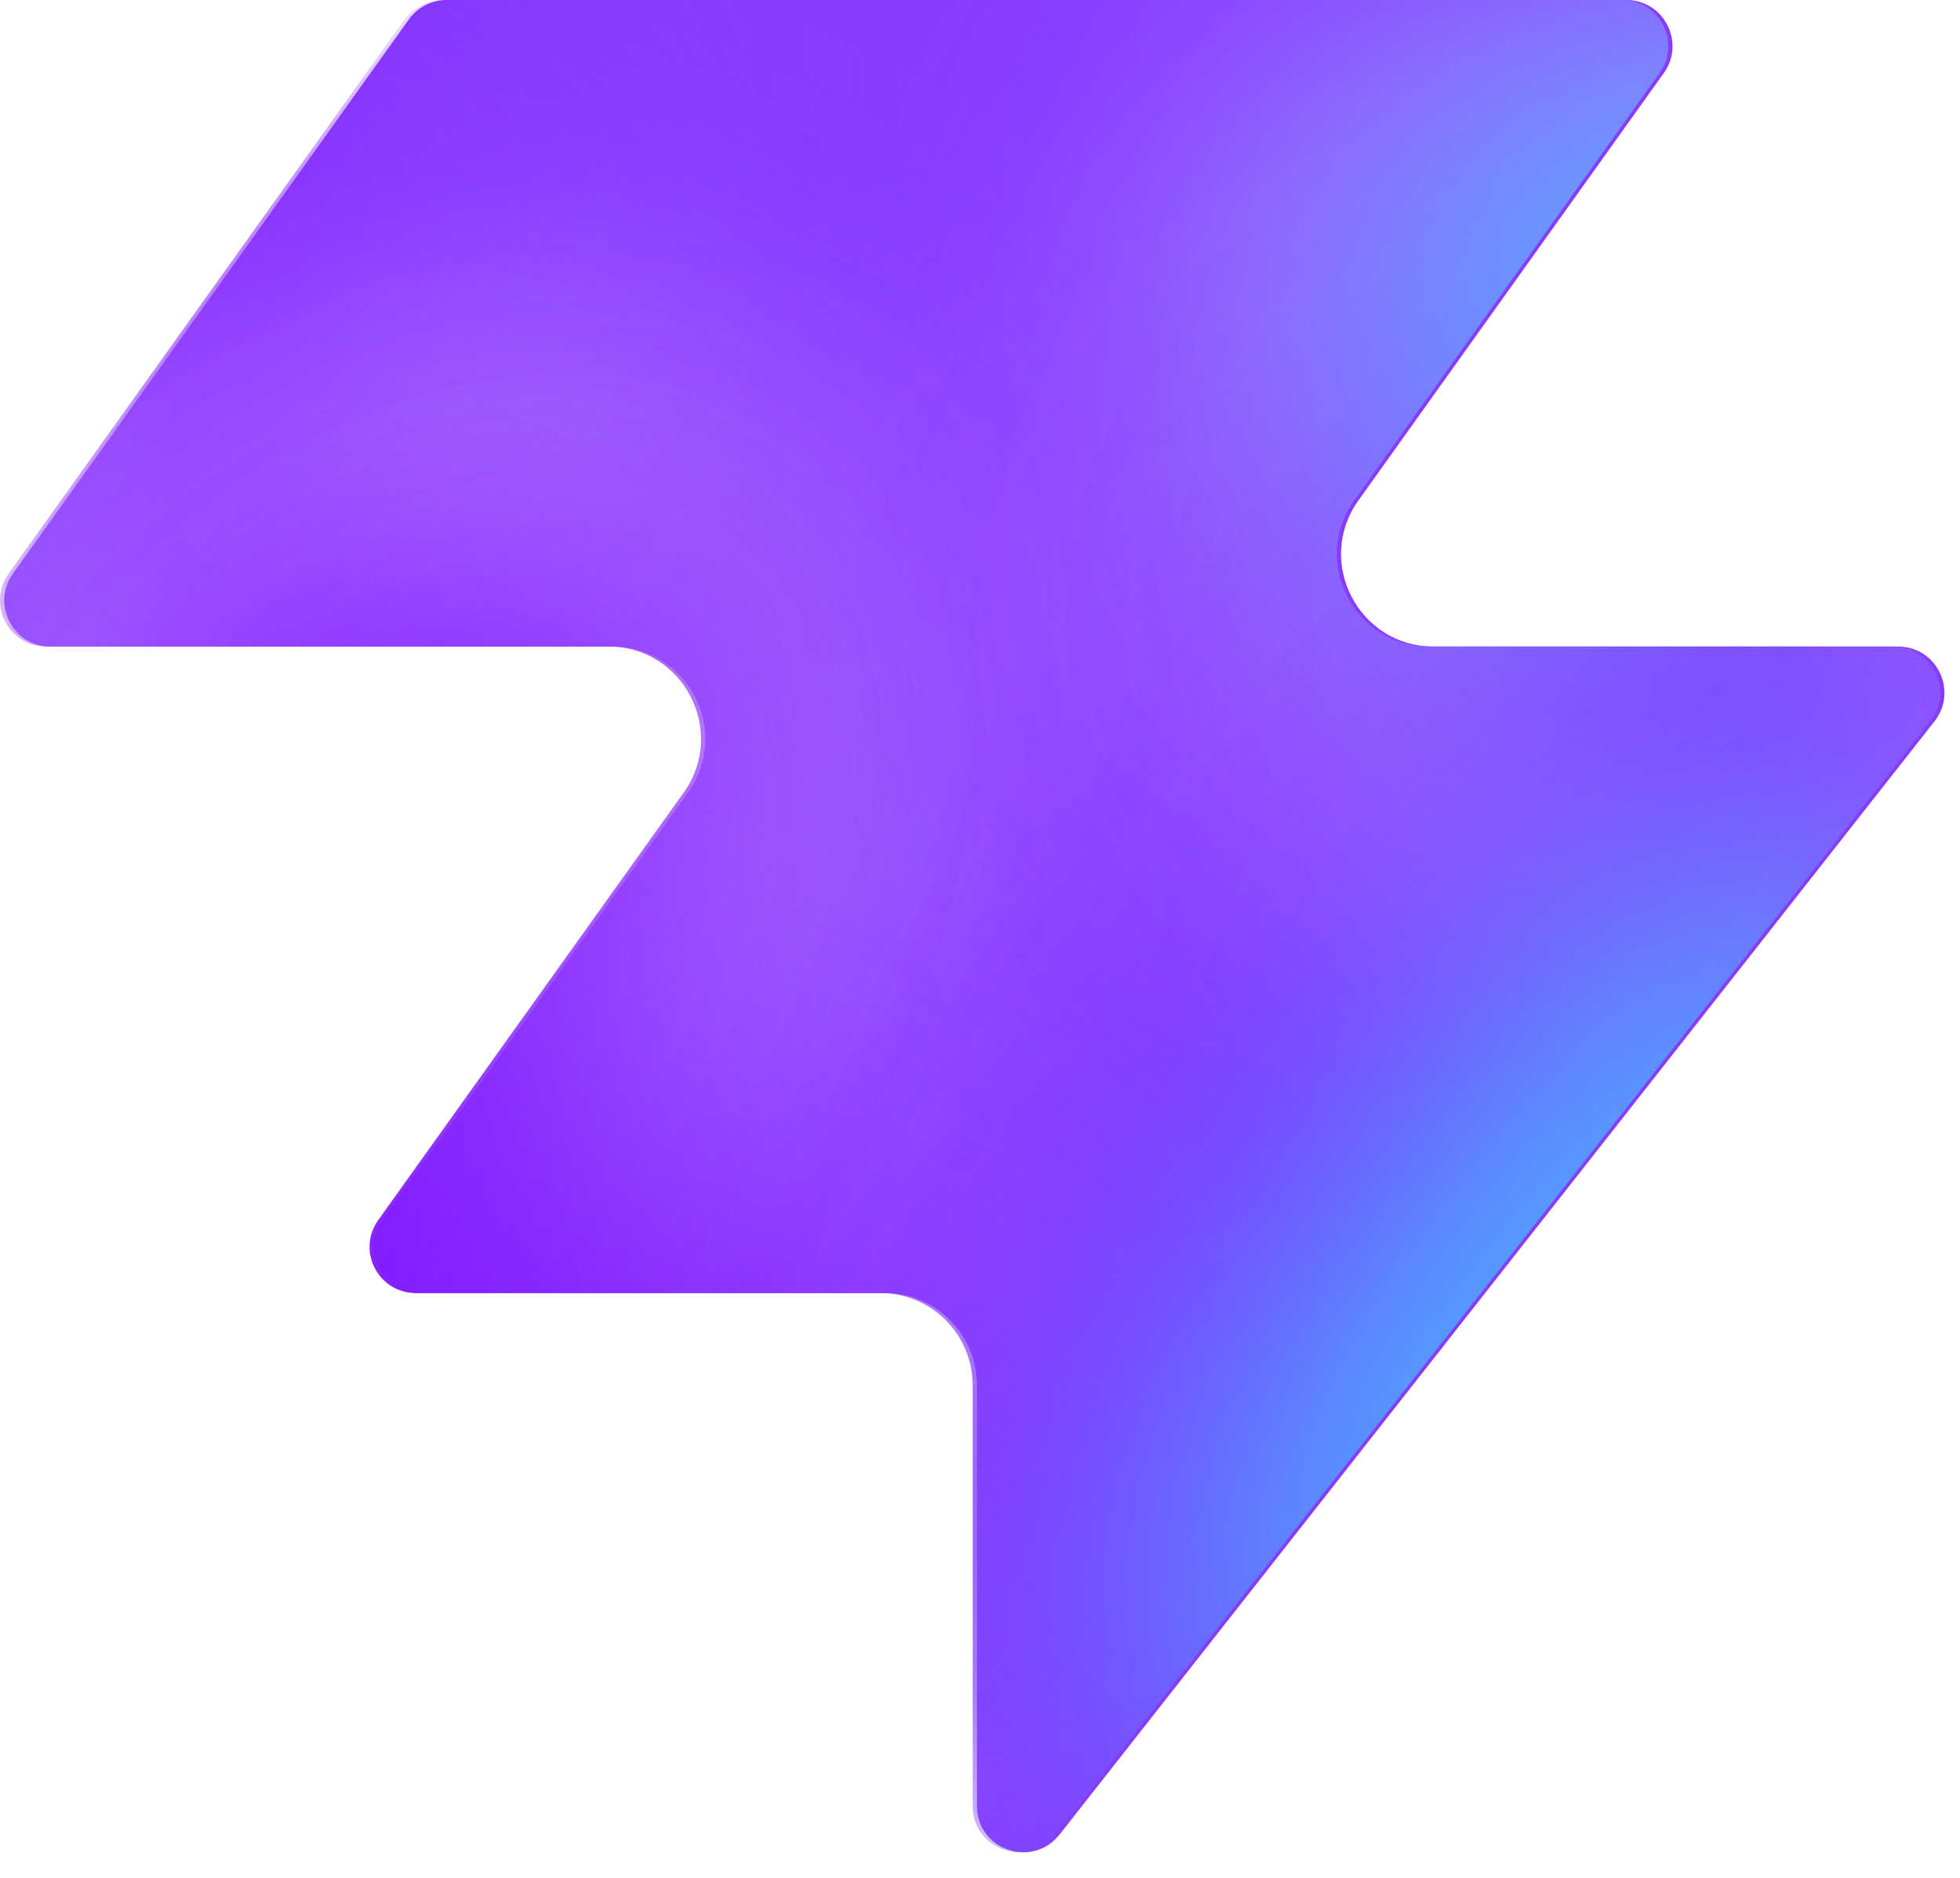
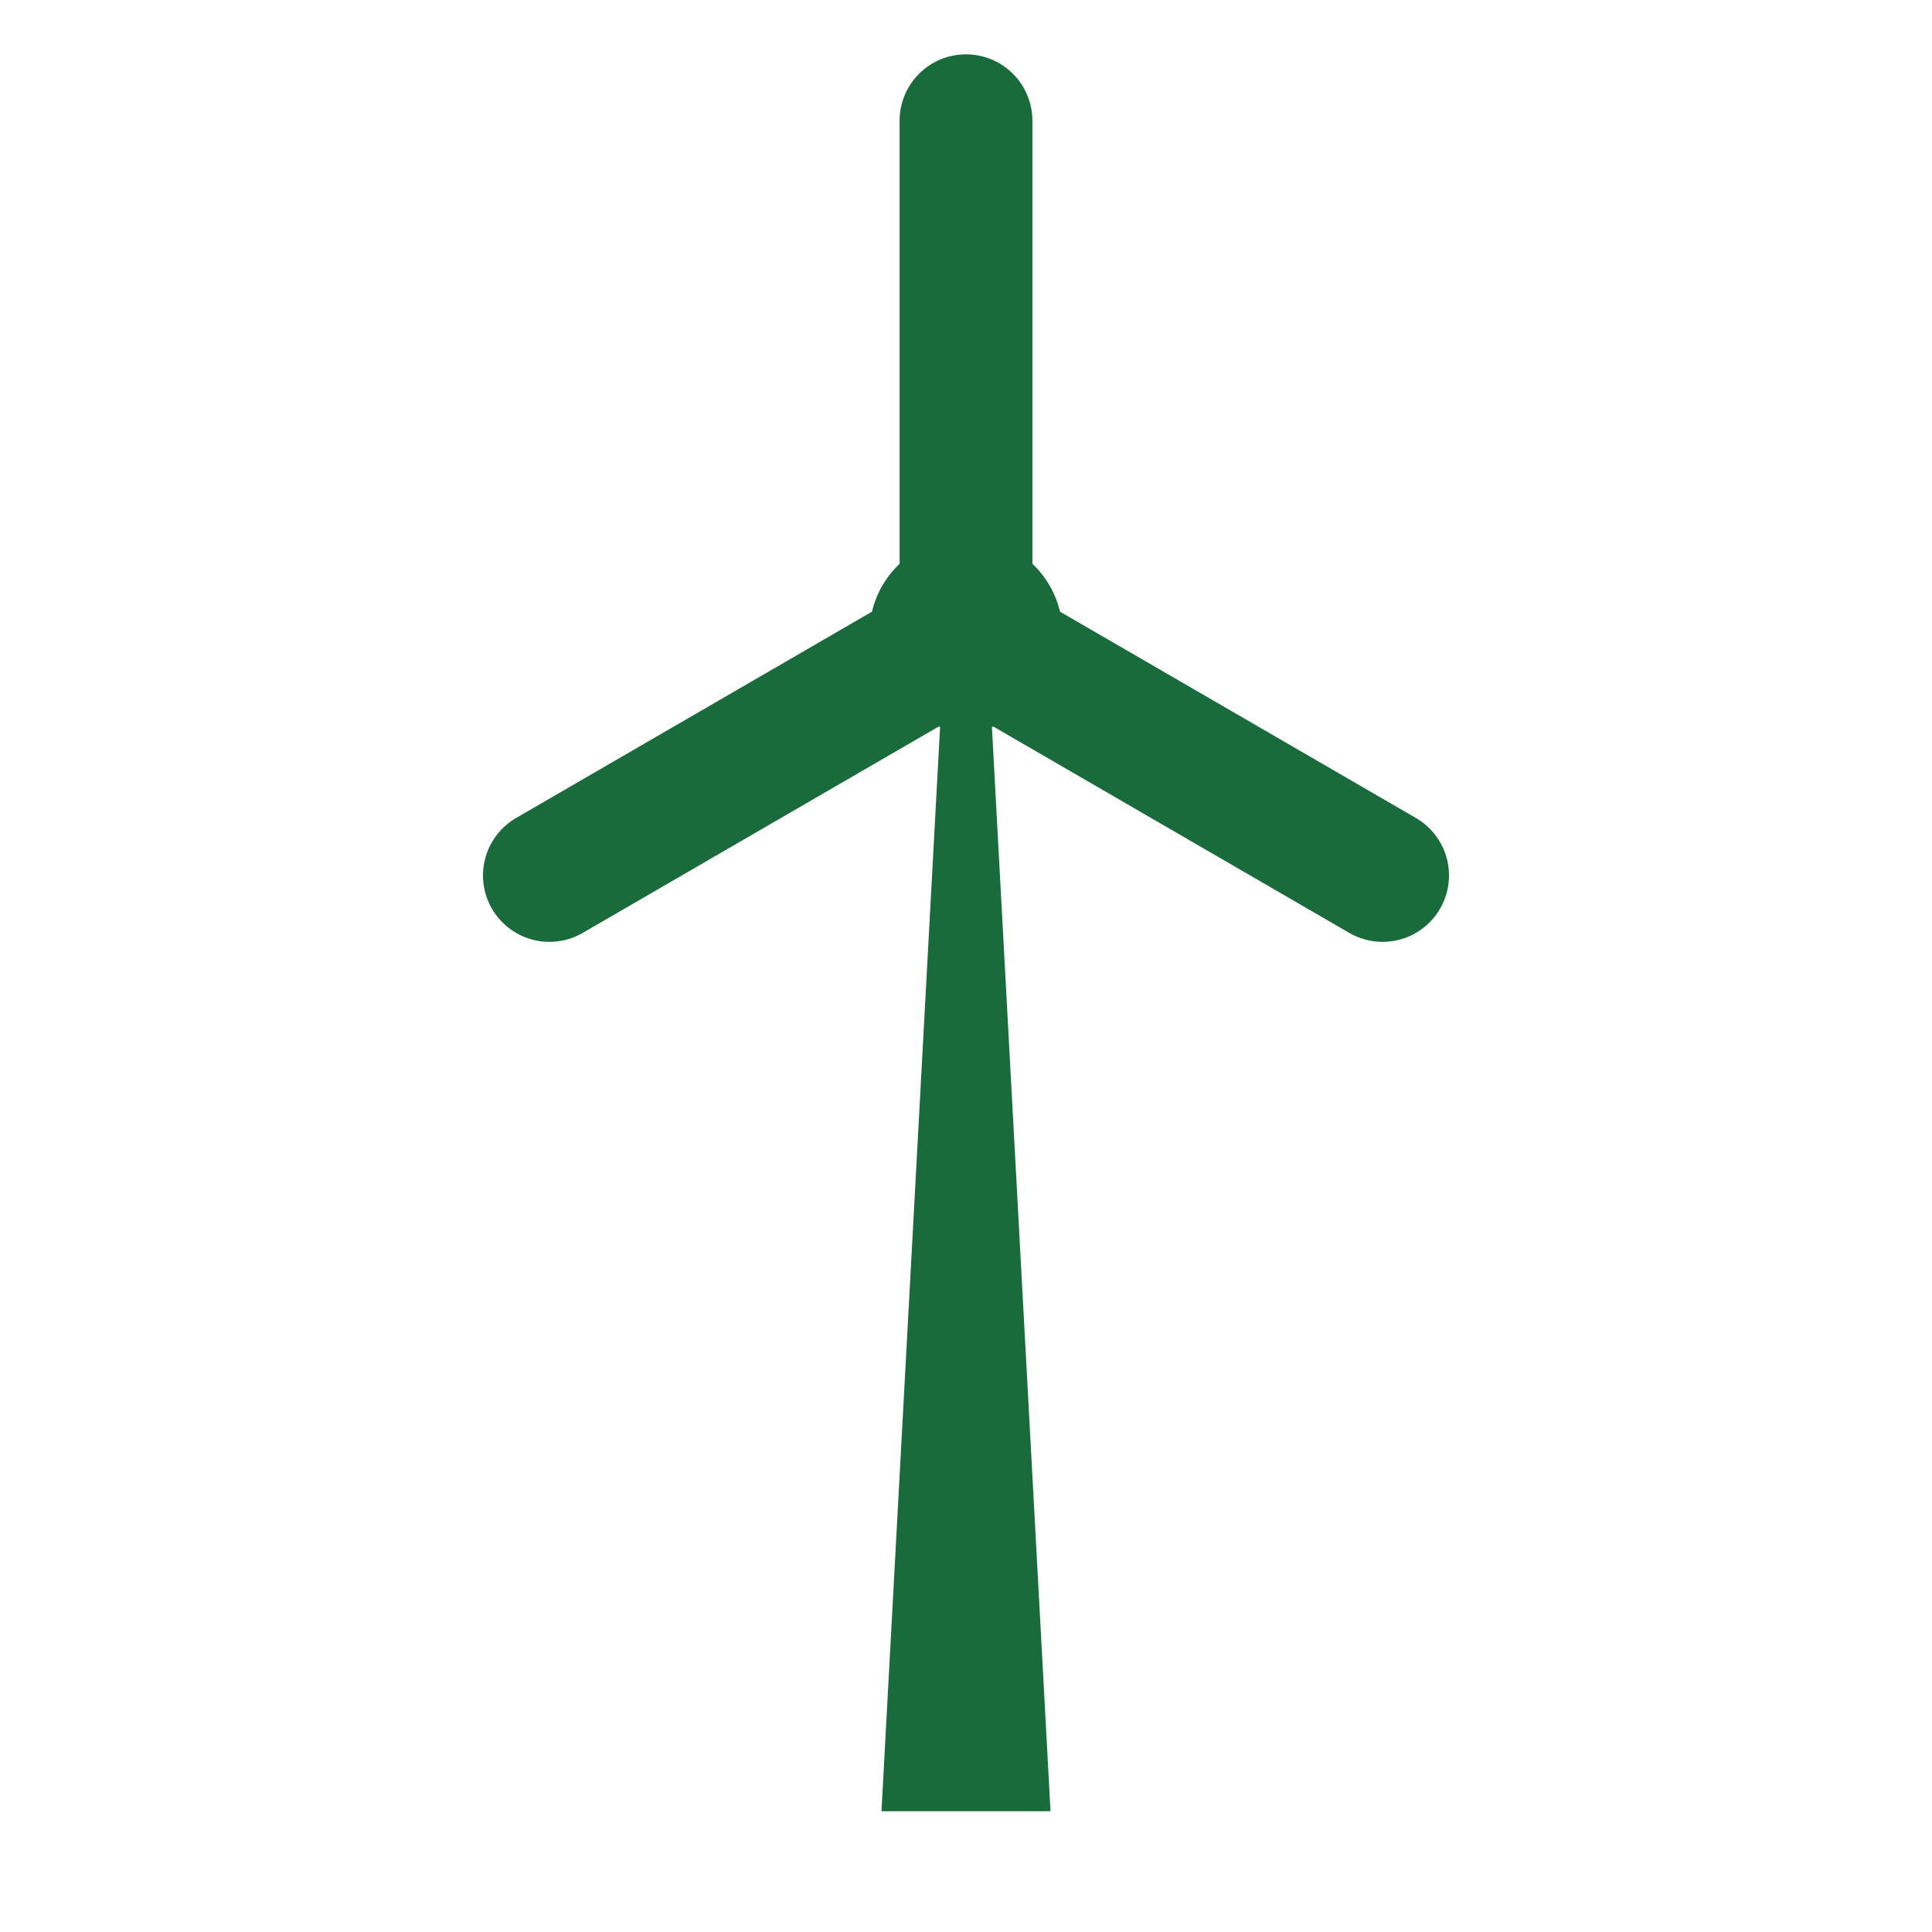
- <svg xmlns="http://www.w3.org/2000/svg" width="48" height="46" fill="none" viewBox="0 0 48 46">
-   <path fill="#863bff" d="M25.946 44.938c-.664.845-2.021.375-2.021-.698V33.937a2.26 2.26 0 0 0-2.262-2.262H10.287c-.92 0-1.456-1.04-.92-1.788l7.48-10.471c1.07-1.497 0-3.578-1.842-3.578H1.237c-.92 0-1.456-1.04-.92-1.788L10.013.474c.214-.297.556-.474.92-.474h28.894c.92 0 1.456 1.04.92 1.788l-7.48 10.471c-1.07 1.498 0 3.579 1.842 3.579h11.377c.943 0 1.473 1.088.89 1.83L25.947 44.94z" style="fill:#863bff;fill:color(display-p3 .525 .23 1);fill-opacity:1" />
-   <mask id="a" width="48" height="46" x="0" y="0" maskUnits="userSpaceOnUse" style="mask-type:alpha">
-     <path fill="#000" d="M25.842 44.938c-.664.844-2.021.375-2.021-.698V33.937a2.26 2.26 0 0 0-2.262-2.262H10.183c-.92 0-1.456-1.04-.92-1.788l7.48-10.471c1.07-1.498 0-3.579-1.842-3.579H1.133c-.92 0-1.456-1.04-.92-1.787L9.91.473c.214-.297.556-.474.92-.474h28.894c.92 0 1.456 1.04.92 1.788l-7.48 10.471c-1.07 1.498 0 3.578 1.842 3.578h11.377c.943 0 1.473 1.088.89 1.832L25.843 44.94z" style="fill:#000;fill-opacity:1" />
-   </mask>
-   <g mask="url(#a)">
-     <g filter="url(#b)">
-       <ellipse cx="5.508" cy="14.704" fill="#ede6ff" rx="5.508" ry="14.704" style="fill:#ede6ff;fill:color(display-p3 .927 .903 1);fill-opacity:1" transform="matrix(.00324 1 1 -.00324 -4.47 31.516)" />
-     </g>
-     <g filter="url(#c)">
-       <ellipse cx="10.399" cy="29.851" fill="#ede6ff" rx="10.399" ry="29.851" style="fill:#ede6ff;fill:color(display-p3 .927 .903 1);fill-opacity:1" transform="matrix(.00324 1 1 -.00324 -39.328 7.883)" />
-     </g>
-     <g filter="url(#d)">
-       <ellipse cx="5.508" cy="30.487" fill="#7e14ff" rx="5.508" ry="30.487" style="fill:#7e14ff;fill:color(display-p3 .492 .077 1);fill-opacity:1" transform="rotate(89.814 -25.913 -14.639)scale(1 -1)" />
-     </g>
-     <g filter="url(#e)">
-       <ellipse cx="5.508" cy="30.599" fill="#7e14ff" rx="5.508" ry="30.599" style="fill:#7e14ff;fill:color(display-p3 .492 .077 1);fill-opacity:1" transform="rotate(89.814 -32.644 -3.334)scale(1 -1)" />
-     </g>
-     <g filter="url(#f)">
-       <ellipse cx="5.508" cy="30.599" fill="#7e14ff" rx="5.508" ry="30.599" style="fill:#7e14ff;fill:color(display-p3 .492 .077 1);fill-opacity:1" transform="matrix(.00324 1 1 -.00324 -34.34 30.47)" />
-     </g>
-     <g filter="url(#g)">
-       <ellipse cx="14.072" cy="22.078" fill="#ede6ff" rx="14.072" ry="22.078" style="fill:#ede6ff;fill:color(display-p3 .927 .903 1);fill-opacity:1" transform="rotate(93.35 24.506 48.493)scale(-1 1)" />
-     </g>
-     <g filter="url(#h)">
-       <ellipse cx="3.47" cy="21.501" fill="#7e14ff" rx="3.47" ry="21.501" style="fill:#7e14ff;fill:color(display-p3 .492 .077 1);fill-opacity:1" transform="rotate(89.009 28.708 47.59)scale(-1 1)" />
-     </g>
-     <g filter="url(#i)">
-       <ellipse cx="3.47" cy="21.501" fill="#7e14ff" rx="3.47" ry="21.501" style="fill:#7e14ff;fill:color(display-p3 .492 .077 1);fill-opacity:1" transform="rotate(89.009 28.708 47.59)scale(-1 1)" />
-     </g>
-     <g filter="url(#j)">
-       <ellipse cx=".387" cy="8.972" fill="#7e14ff" rx="4.407" ry="29.108" style="fill:#7e14ff;fill:color(display-p3 .492 .077 1);fill-opacity:1" transform="rotate(39.51 .387 8.972)" />
-     </g>
-     <g filter="url(#k)">
-       <ellipse cx="47.523" cy="-6.092" fill="#7e14ff" rx="4.407" ry="29.108" style="fill:#7e14ff;fill:color(display-p3 .492 .077 1);fill-opacity:1" transform="rotate(37.892 47.523 -6.092)" />
-     </g>
-     <g filter="url(#l)">
-       <ellipse cx="41.412" cy="6.333" fill="#47bfff" rx="5.971" ry="9.665" style="fill:#47bfff;fill:color(display-p3 .28 .748 1);fill-opacity:1" transform="rotate(37.892 41.412 6.333)" />
-     </g>
-     <g filter="url(#m)">
-       <ellipse cx="-1.879" cy="38.332" fill="#7e14ff" rx="4.407" ry="29.108" style="fill:#7e14ff;fill:color(display-p3 .492 .077 1);fill-opacity:1" transform="rotate(37.892 -1.88 38.332)" />
-     </g>
-     <g filter="url(#n)">
-       <ellipse cx="-1.879" cy="38.332" fill="#7e14ff" rx="4.407" ry="29.108" style="fill:#7e14ff;fill:color(display-p3 .492 .077 1);fill-opacity:1" transform="rotate(37.892 -1.88 38.332)" />
-     </g>
-     <g filter="url(#o)">
-       <ellipse cx="35.651" cy="29.907" fill="#7e14ff" rx="4.407" ry="29.108" style="fill:#7e14ff;fill:color(display-p3 .492 .077 1);fill-opacity:1" transform="rotate(37.892 35.651 29.907)" />
-     </g>
-     <g filter="url(#p)">
-       <ellipse cx="38.418" cy="32.4" fill="#47bfff" rx="5.971" ry="15.297" style="fill:#47bfff;fill:color(display-p3 .28 .748 1);fill-opacity:1" transform="rotate(37.892 38.418 32.4)" />
-     </g>
+ <svg xmlns="http://www.w3.org/2000/svg" viewBox="0 0 32 32">
+   <path d="M14.6 30h2.8l-1-18.5h-0.8z" fill="#1a6b3c" />
+   <circle cx="16" cy="10.5" r="1.6" fill="#1a6b3c" />
+   <g stroke="#1a6b3c" stroke-width="2.2" stroke-linecap="round">
+     <line x1="16" y1="10.5" x2="16" y2="2" />
+     <line x1="16" y1="10.5" x2="22.9" y2="14.5" />
+     <line x1="16" y1="10.5" x2="9.1" y2="14.5" />
  </g>
-   <defs>
-     <filter id="b" width="60.045" height="41.654" x="-19.77" y="16.149" color-interpolation-filters="sRGB" filterUnits="userSpaceOnUse">
-       <feFlood flood-opacity="0" result="BackgroundImageFix" />
-       <feBlend in="SourceGraphic" in2="BackgroundImageFix" result="shape" />
-       <feGaussianBlur result="effect1_foregroundBlur_2002_17158" stdDeviation="7.659" />
-     </filter>
-     <filter id="c" width="90.34" height="51.437" x="-54.613" y="-7.533" color-interpolation-filters="sRGB" filterUnits="userSpaceOnUse">
-       <feFlood flood-opacity="0" result="BackgroundImageFix" />
-       <feBlend in="SourceGraphic" in2="BackgroundImageFix" result="shape" />
-       <feGaussianBlur result="effect1_foregroundBlur_2002_17158" stdDeviation="7.659" />
-     </filter>
-     <filter id="d" width="79.355" height="29.4" x="-49.64" y="2.03" color-interpolation-filters="sRGB" filterUnits="userSpaceOnUse">
-       <feFlood flood-opacity="0" result="BackgroundImageFix" />
-       <feBlend in="SourceGraphic" in2="BackgroundImageFix" result="shape" />
-       <feGaussianBlur result="effect1_foregroundBlur_2002_17158" stdDeviation="4.596" />
-     </filter>
-     <filter id="e" width="79.579" height="29.4" x="-45.045" y="20.029" color-interpolation-filters="sRGB" filterUnits="userSpaceOnUse">
-       <feFlood flood-opacity="0" result="BackgroundImageFix" />
-       <feBlend in="SourceGraphic" in2="BackgroundImageFix" result="shape" />
-       <feGaussianBlur result="effect1_foregroundBlur_2002_17158" stdDeviation="4.596" />
-     </filter>
-     <filter id="f" width="79.579" height="29.4" x="-43.513" y="21.178" color-interpolation-filters="sRGB" filterUnits="userSpaceOnUse">
-       <feFlood flood-opacity="0" result="BackgroundImageFix" />
-       <feBlend in="SourceGraphic" in2="BackgroundImageFix" result="shape" />
-       <feGaussianBlur result="effect1_foregroundBlur_2002_17158" stdDeviation="4.596" />
-     </filter>
-     <filter id="g" width="74.749" height="58.852" x="15.756" y="-17.901" color-interpolation-filters="sRGB" filterUnits="userSpaceOnUse">
-       <feFlood flood-opacity="0" result="BackgroundImageFix" />
-       <feBlend in="SourceGraphic" in2="BackgroundImageFix" result="shape" />
-       <feGaussianBlur result="effect1_foregroundBlur_2002_17158" stdDeviation="7.659" />
-     </filter>
-     <filter id="h" width="61.377" height="25.362" x="23.548" y="2.284" color-interpolation-filters="sRGB" filterUnits="userSpaceOnUse">
-       <feFlood flood-opacity="0" result="BackgroundImageFix" />
-       <feBlend in="SourceGraphic" in2="BackgroundImageFix" result="shape" />
-       <feGaussianBlur result="effect1_foregroundBlur_2002_17158" stdDeviation="4.596" />
-     </filter>
-     <filter id="i" width="61.377" height="25.362" x="23.548" y="2.284" color-interpolation-filters="sRGB" filterUnits="userSpaceOnUse">
-       <feFlood flood-opacity="0" result="BackgroundImageFix" />
-       <feBlend in="SourceGraphic" in2="BackgroundImageFix" result="shape" />
-       <feGaussianBlur result="effect1_foregroundBlur_2002_17158" stdDeviation="4.596" />
-     </filter>
-     <filter id="j" width="56.045" height="63.649" x="-27.636" y="-22.853" color-interpolation-filters="sRGB" filterUnits="userSpaceOnUse">
-       <feFlood flood-opacity="0" result="BackgroundImageFix" />
-       <feBlend in="SourceGraphic" in2="BackgroundImageFix" result="shape" />
-       <feGaussianBlur result="effect1_foregroundBlur_2002_17158" stdDeviation="4.596" />
-     </filter>
-     <filter id="k" width="54.814" height="64.646" x="20.116" y="-38.415" color-interpolation-filters="sRGB" filterUnits="userSpaceOnUse">
-       <feFlood flood-opacity="0" result="BackgroundImageFix" />
-       <feBlend in="SourceGraphic" in2="BackgroundImageFix" result="shape" />
-       <feGaussianBlur result="effect1_foregroundBlur_2002_17158" stdDeviation="4.596" />
-     </filter>
-     <filter id="l" width="33.541" height="35.313" x="24.641" y="-11.323" color-interpolation-filters="sRGB" filterUnits="userSpaceOnUse">
-       <feFlood flood-opacity="0" result="BackgroundImageFix" />
-       <feBlend in="SourceGraphic" in2="BackgroundImageFix" result="shape" />
-       <feGaussianBlur result="effect1_foregroundBlur_2002_17158" stdDeviation="4.596" />
-     </filter>
-     <filter id="m" width="54.814" height="64.646" x="-29.286" y="6.009" color-interpolation-filters="sRGB" filterUnits="userSpaceOnUse">
-       <feFlood flood-opacity="0" result="BackgroundImageFix" />
-       <feBlend in="SourceGraphic" in2="BackgroundImageFix" result="shape" />
-       <feGaussianBlur result="effect1_foregroundBlur_2002_17158" stdDeviation="4.596" />
-     </filter>
-     <filter id="n" width="54.814" height="64.646" x="-29.286" y="6.009" color-interpolation-filters="sRGB" filterUnits="userSpaceOnUse">
-       <feFlood flood-opacity="0" result="BackgroundImageFix" />
-       <feBlend in="SourceGraphic" in2="BackgroundImageFix" result="shape" />
-       <feGaussianBlur result="effect1_foregroundBlur_2002_17158" stdDeviation="4.596" />
-     </filter>
-     <filter id="o" width="54.814" height="64.646" x="8.244" y="-2.416" color-interpolation-filters="sRGB" filterUnits="userSpaceOnUse">
-       <feFlood flood-opacity="0" result="BackgroundImageFix" />
-       <feBlend in="SourceGraphic" in2="BackgroundImageFix" result="shape" />
-       <feGaussianBlur result="effect1_foregroundBlur_2002_17158" stdDeviation="4.596" />
-     </filter>
-     <filter id="p" width="39.409" height="43.623" x="18.713" y="10.588" color-interpolation-filters="sRGB" filterUnits="userSpaceOnUse">
-       <feFlood flood-opacity="0" result="BackgroundImageFix" />
-       <feBlend in="SourceGraphic" in2="BackgroundImageFix" result="shape" />
-       <feGaussianBlur result="effect1_foregroundBlur_2002_17158" stdDeviation="4.596" />
-     </filter>
-   </defs>
</svg>
